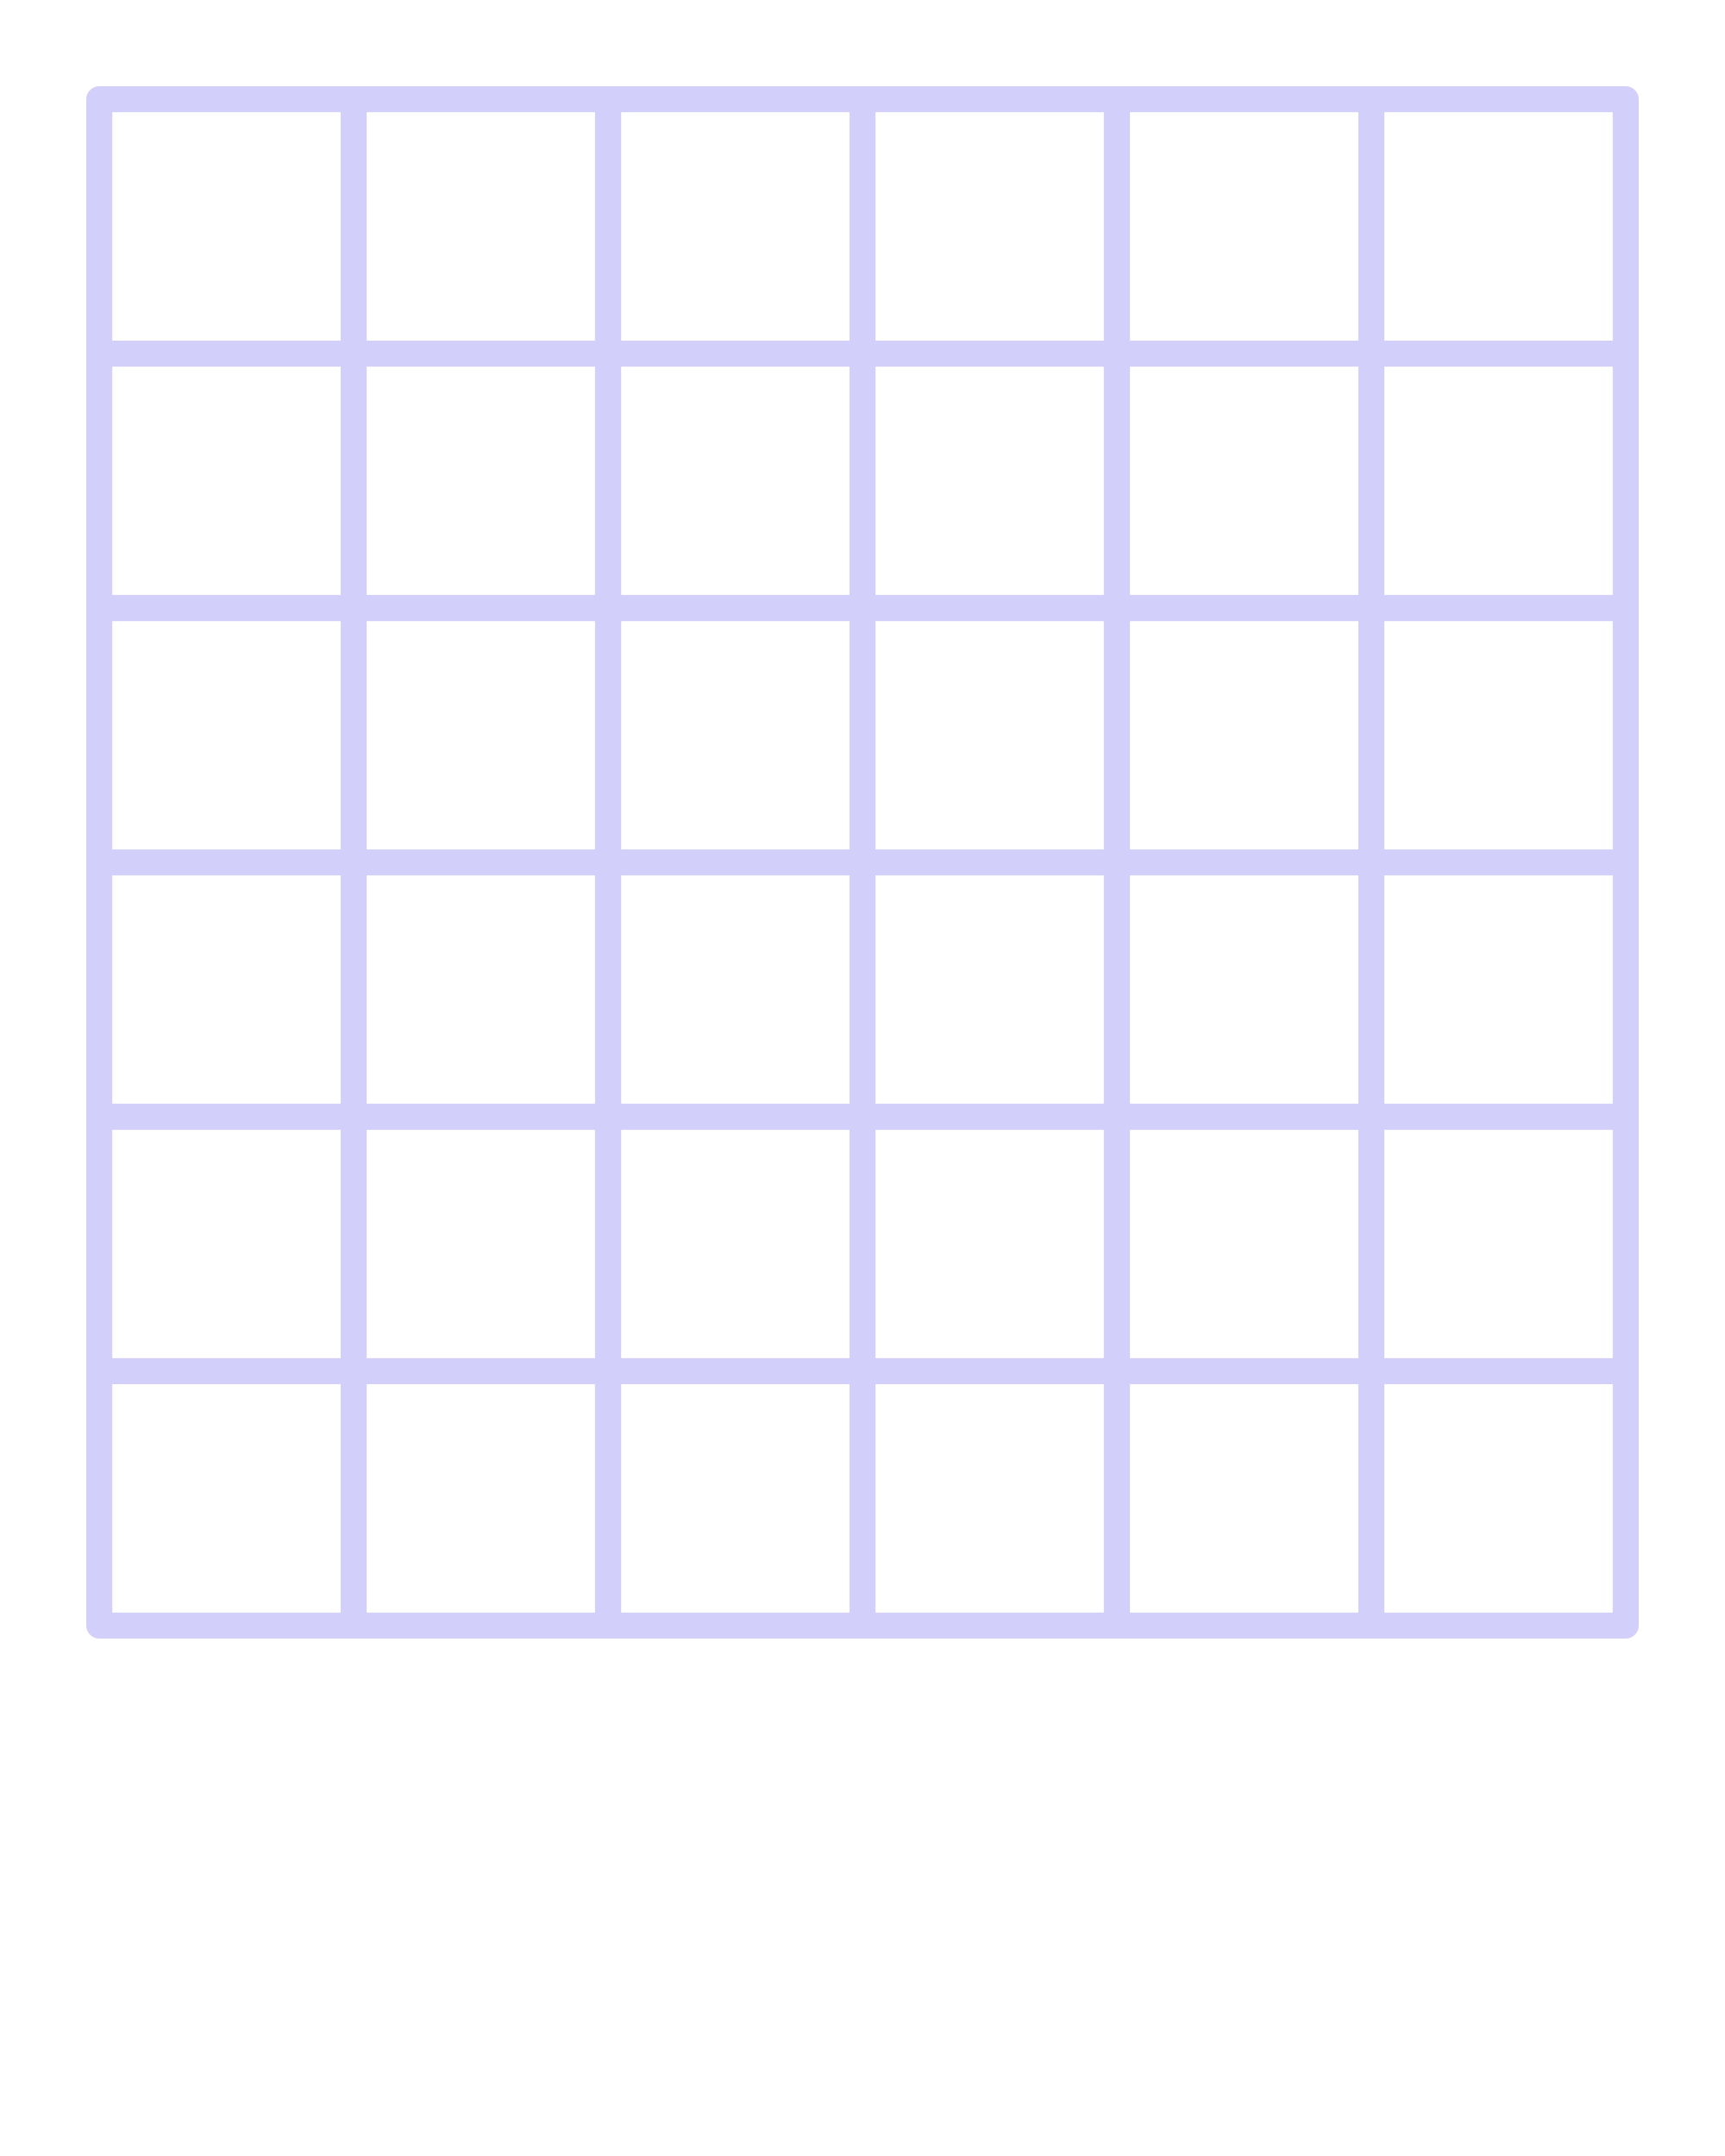
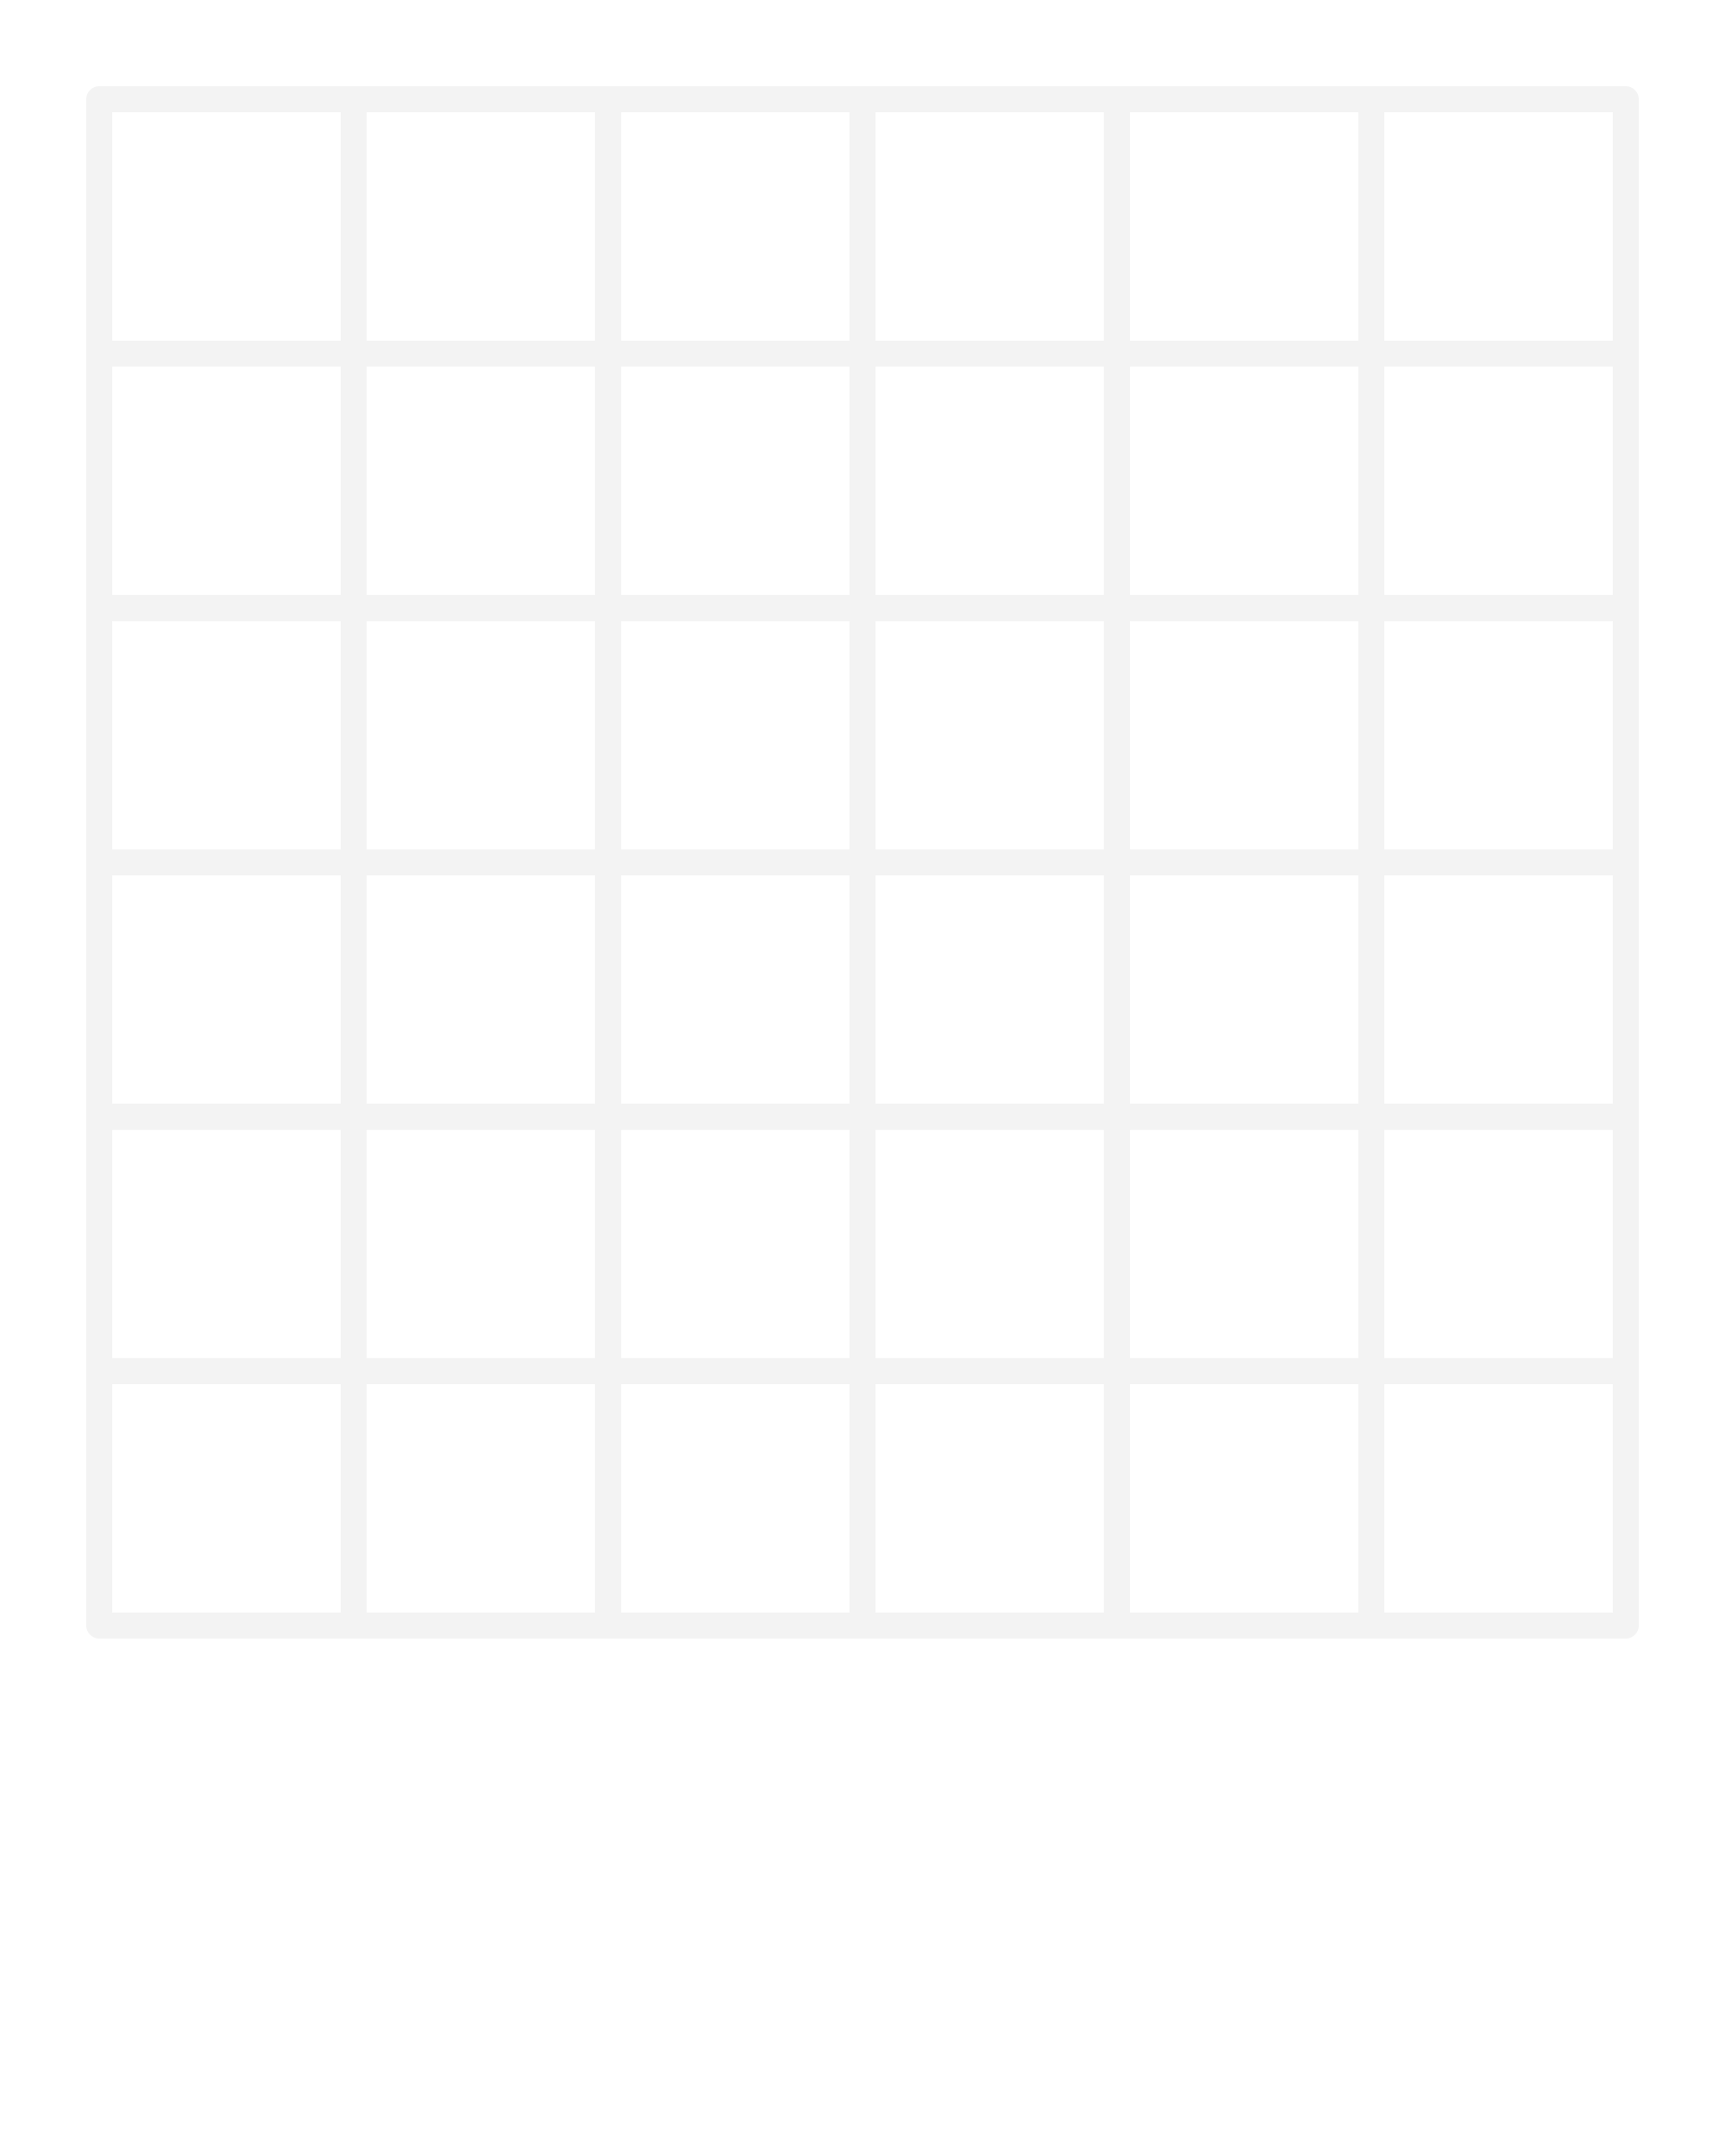
<svg xmlns="http://www.w3.org/2000/svg" version="1.1" x="0px" y="0px" viewBox="0 0 100 125" enable-background="new 0 0 100 100" xml:space="preserve">
-   <path fill="#d2d0fb" d="M35.251,36.006H5.754C5.337,36.006,5,35.668,5,35.252V5.754C5,5.338,5.337,5,5.754,5h29.497  c0.417,0,0.754,0.338,0.754,0.754v29.498C36.006,35.668,35.668,36.006,35.251,36.006z M6.508,34.498h27.989V6.508H6.508V34.498z" />
-   <path fill="#d2d0fb" d="M64.749,36.006H35.251c-0.417,0-0.754-0.338-0.754-0.754V5.754C34.497,5.338,34.834,5,35.251,5h29.498  c0.417,0,0.754,0.338,0.754,0.754v29.498C65.502,35.668,65.165,36.006,64.749,36.006z M36.005,34.498h27.989V6.508H36.005V34.498z" />
-   <path fill="#d2d0fb" d="M94.246,36.006H64.749c-0.417,0-0.754-0.338-0.754-0.754V5.754C63.994,5.338,64.332,5,64.749,5h29.497  C94.663,5,95,5.338,95,5.754v29.498C95,35.668,94.663,36.006,94.246,36.006z M65.502,34.498h27.989V6.508H65.502V34.498z" />
-   <path fill="#d2d0fb" d="M35.251,65.503H5.754C5.337,65.503,5,65.166,5,64.748V35.252c0-0.418,0.337-0.755,0.754-0.755h29.497  c0.417,0,0.754,0.337,0.754,0.755v29.496C36.006,65.166,35.668,65.503,35.251,65.503z M6.508,63.994h27.989V36.006H6.508V63.994z" />
-   <path fill="#d2d0fb" d="M64.749,65.503H35.251c-0.417,0-0.754-0.337-0.754-0.755V35.252c0-0.418,0.337-0.755,0.754-0.755h29.498  c0.417,0,0.754,0.337,0.754,0.755v29.496C65.502,65.166,65.165,65.503,64.749,65.503z M36.005,63.994h27.989V36.006H36.005V63.994z" />
-   <path fill="#d2d0fb" d="M94.246,65.503H64.749c-0.417,0-0.754-0.337-0.754-0.755V35.252c0-0.418,0.338-0.755,0.754-0.755h29.497  c0.417,0,0.754,0.337,0.754,0.755v29.496C95,65.166,94.663,65.503,94.246,65.503z M65.502,63.994h27.989V36.006H65.502V63.994z" />
-   <path fill="#d2d0fb" d="M35.251,95H5.754C5.337,95,5,94.662,5,94.246V64.748c0-0.416,0.337-0.754,0.754-0.754h29.497  c0.417,0,0.754,0.338,0.754,0.754v29.498C36.006,94.662,35.668,95,35.251,95z M6.508,93.492h27.989v-27.99H6.508V93.492z" />
-   <path fill="#d2d0fb" d="M64.749,95H35.251c-0.417,0-0.754-0.338-0.754-0.754V64.748c0-0.416,0.337-0.754,0.754-0.754h29.498  c0.417,0,0.754,0.338,0.754,0.754v29.498C65.502,94.662,65.165,95,64.749,95z M36.005,93.492h27.989v-27.99H36.005V93.492z" />
-   <path fill="#d2d0fb" d="M94.246,95H64.749c-0.417,0-0.754-0.338-0.754-0.754V64.748c0-0.416,0.338-0.754,0.754-0.754h29.497  c0.417,0,0.754,0.338,0.754,0.754v29.498C95,94.662,94.663,95,94.246,95z M65.502,93.492h27.989v-27.99H65.502V93.492z" />
-   <rect x="19.749" y="5.754" fill="#d2d0fb" width="1.508" height="88.492" />
-   <rect x="78.743" y="5.754" fill="#d2d0fb" width="1.508" height="88.492" />
-   <rect x="5.754" y="78.743" fill="#d2d0fb" width="88.491" height="1.509" />
-   <rect x="5.754" y="19.748" fill="#d2d0fb" width="88.491" height="1.509" />
-   <rect x="5.754" y="49.246" fill="#d2d0fb" width="88.491" height="1.508" />
-   <rect x="49.245" y="5.754" fill="#d2d0fb" width="1.509" height="88.492" />
+   <path fill="#f3f3f3" d="M35.251,36.006H5.754C5.337,36.006,5,35.668,5,35.252V5.754C5,5.338,5.337,5,5.754,5h29.497  c0.417,0,0.754,0.338,0.754,0.754v29.498C36.006,35.668,35.668,36.006,35.251,36.006z M6.508,34.498h27.989V6.508H6.508V34.498z" />
+   <path fill="#f3f3f3" d="M64.749,36.006H35.251c-0.417,0-0.754-0.338-0.754-0.754V5.754C34.497,5.338,34.834,5,35.251,5h29.498  c0.417,0,0.754,0.338,0.754,0.754v29.498C65.502,35.668,65.165,36.006,64.749,36.006z M36.005,34.498h27.989V6.508H36.005V34.498z" />
+   <path fill="#f3f3f3" d="M94.246,36.006H64.749c-0.417,0-0.754-0.338-0.754-0.754V5.754C63.994,5.338,64.332,5,64.749,5h29.497  C94.663,5,95,5.338,95,5.754v29.498C95,35.668,94.663,36.006,94.246,36.006z M65.502,34.498h27.989V6.508H65.502V34.498z" />
+   <path fill="#f3f3f3" d="M35.251,65.503H5.754C5.337,65.503,5,65.166,5,64.748V35.252c0-0.418,0.337-0.755,0.754-0.755h29.497  c0.417,0,0.754,0.337,0.754,0.755v29.496C36.006,65.166,35.668,65.503,35.251,65.503z M6.508,63.994h27.989V36.006H6.508V63.994z" />
+   <path fill="#f3f3f3" d="M64.749,65.503H35.251c-0.417,0-0.754-0.337-0.754-0.755V35.252c0-0.418,0.337-0.755,0.754-0.755h29.498  c0.417,0,0.754,0.337,0.754,0.755v29.496C65.502,65.166,65.165,65.503,64.749,65.503z M36.005,63.994h27.989V36.006H36.005V63.994z" />
+   <path fill="#f3f3f3" d="M94.246,65.503H64.749c-0.417,0-0.754-0.337-0.754-0.755V35.252c0-0.418,0.338-0.755,0.754-0.755h29.497  c0.417,0,0.754,0.337,0.754,0.755v29.496C95,65.166,94.663,65.503,94.246,65.503z M65.502,63.994h27.989V36.006H65.502V63.994z" />
+   <path fill="#f3f3f3" d="M35.251,95H5.754C5.337,95,5,94.662,5,94.246V64.748c0-0.416,0.337-0.754,0.754-0.754h29.497  c0.417,0,0.754,0.338,0.754,0.754v29.498C36.006,94.662,35.668,95,35.251,95z M6.508,93.492h27.989v-27.99H6.508V93.492z" />
+   <path fill="#f3f3f3" d="M64.749,95H35.251c-0.417,0-0.754-0.338-0.754-0.754V64.748c0-0.416,0.337-0.754,0.754-0.754h29.498  c0.417,0,0.754,0.338,0.754,0.754v29.498C65.502,94.662,65.165,95,64.749,95z M36.005,93.492h27.989v-27.99H36.005V93.492z" />
+   <path fill="#f3f3f3" d="M94.246,95H64.749c-0.417,0-0.754-0.338-0.754-0.754V64.748c0-0.416,0.338-0.754,0.754-0.754h29.497  c0.417,0,0.754,0.338,0.754,0.754v29.498C95,94.662,94.663,95,94.246,95z M65.502,93.492h27.989v-27.99H65.502V93.492z" />
+   <rect x="19.749" y="5.754" fill="#f3f3f3" width="1.508" height="88.492" />
+   <rect x="78.743" y="5.754" fill="#f3f3f3" width="1.508" height="88.492" />
+   <rect x="5.754" y="78.743" fill="#f3f3f3" width="88.491" height="1.509" />
+   <rect x="5.754" y="19.748" fill="#f3f3f3" width="88.491" height="1.509" />
+   <rect x="5.754" y="49.246" fill="#f3f3f3" width="88.491" height="1.508" />
+   <rect x="49.245" y="5.754" fill="#f3f3f3" width="1.509" height="88.492" />
</svg>
